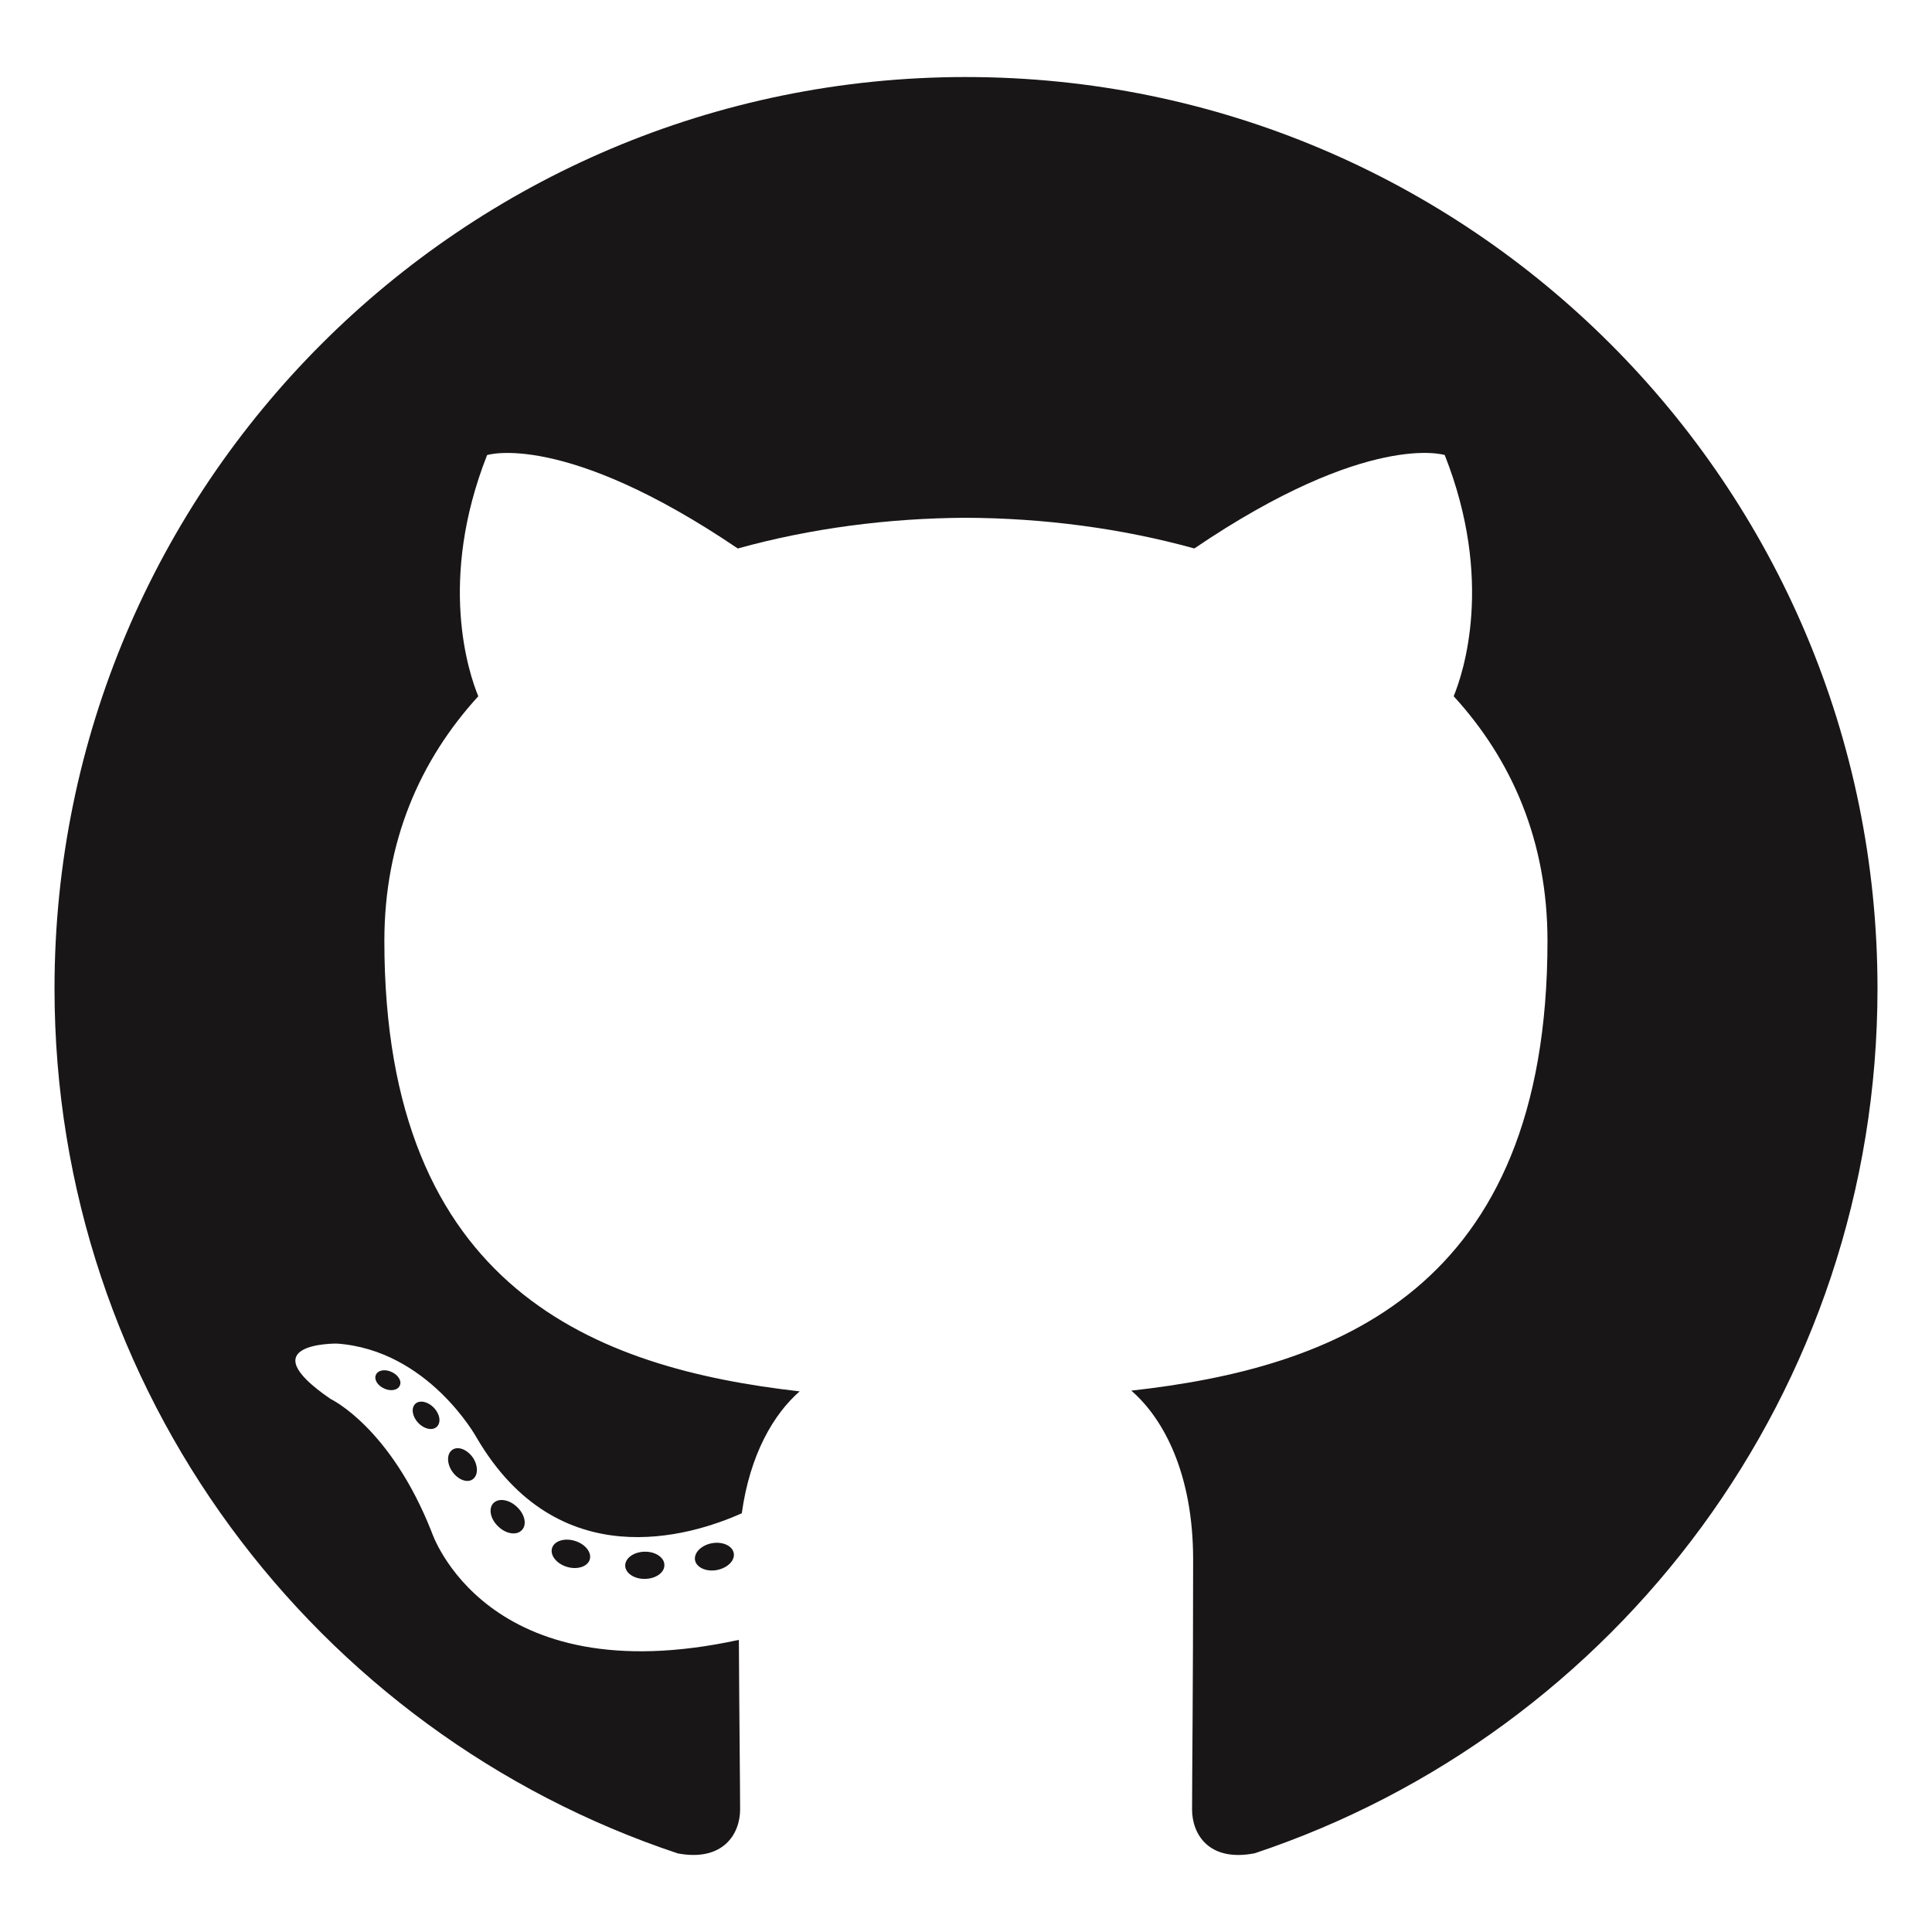
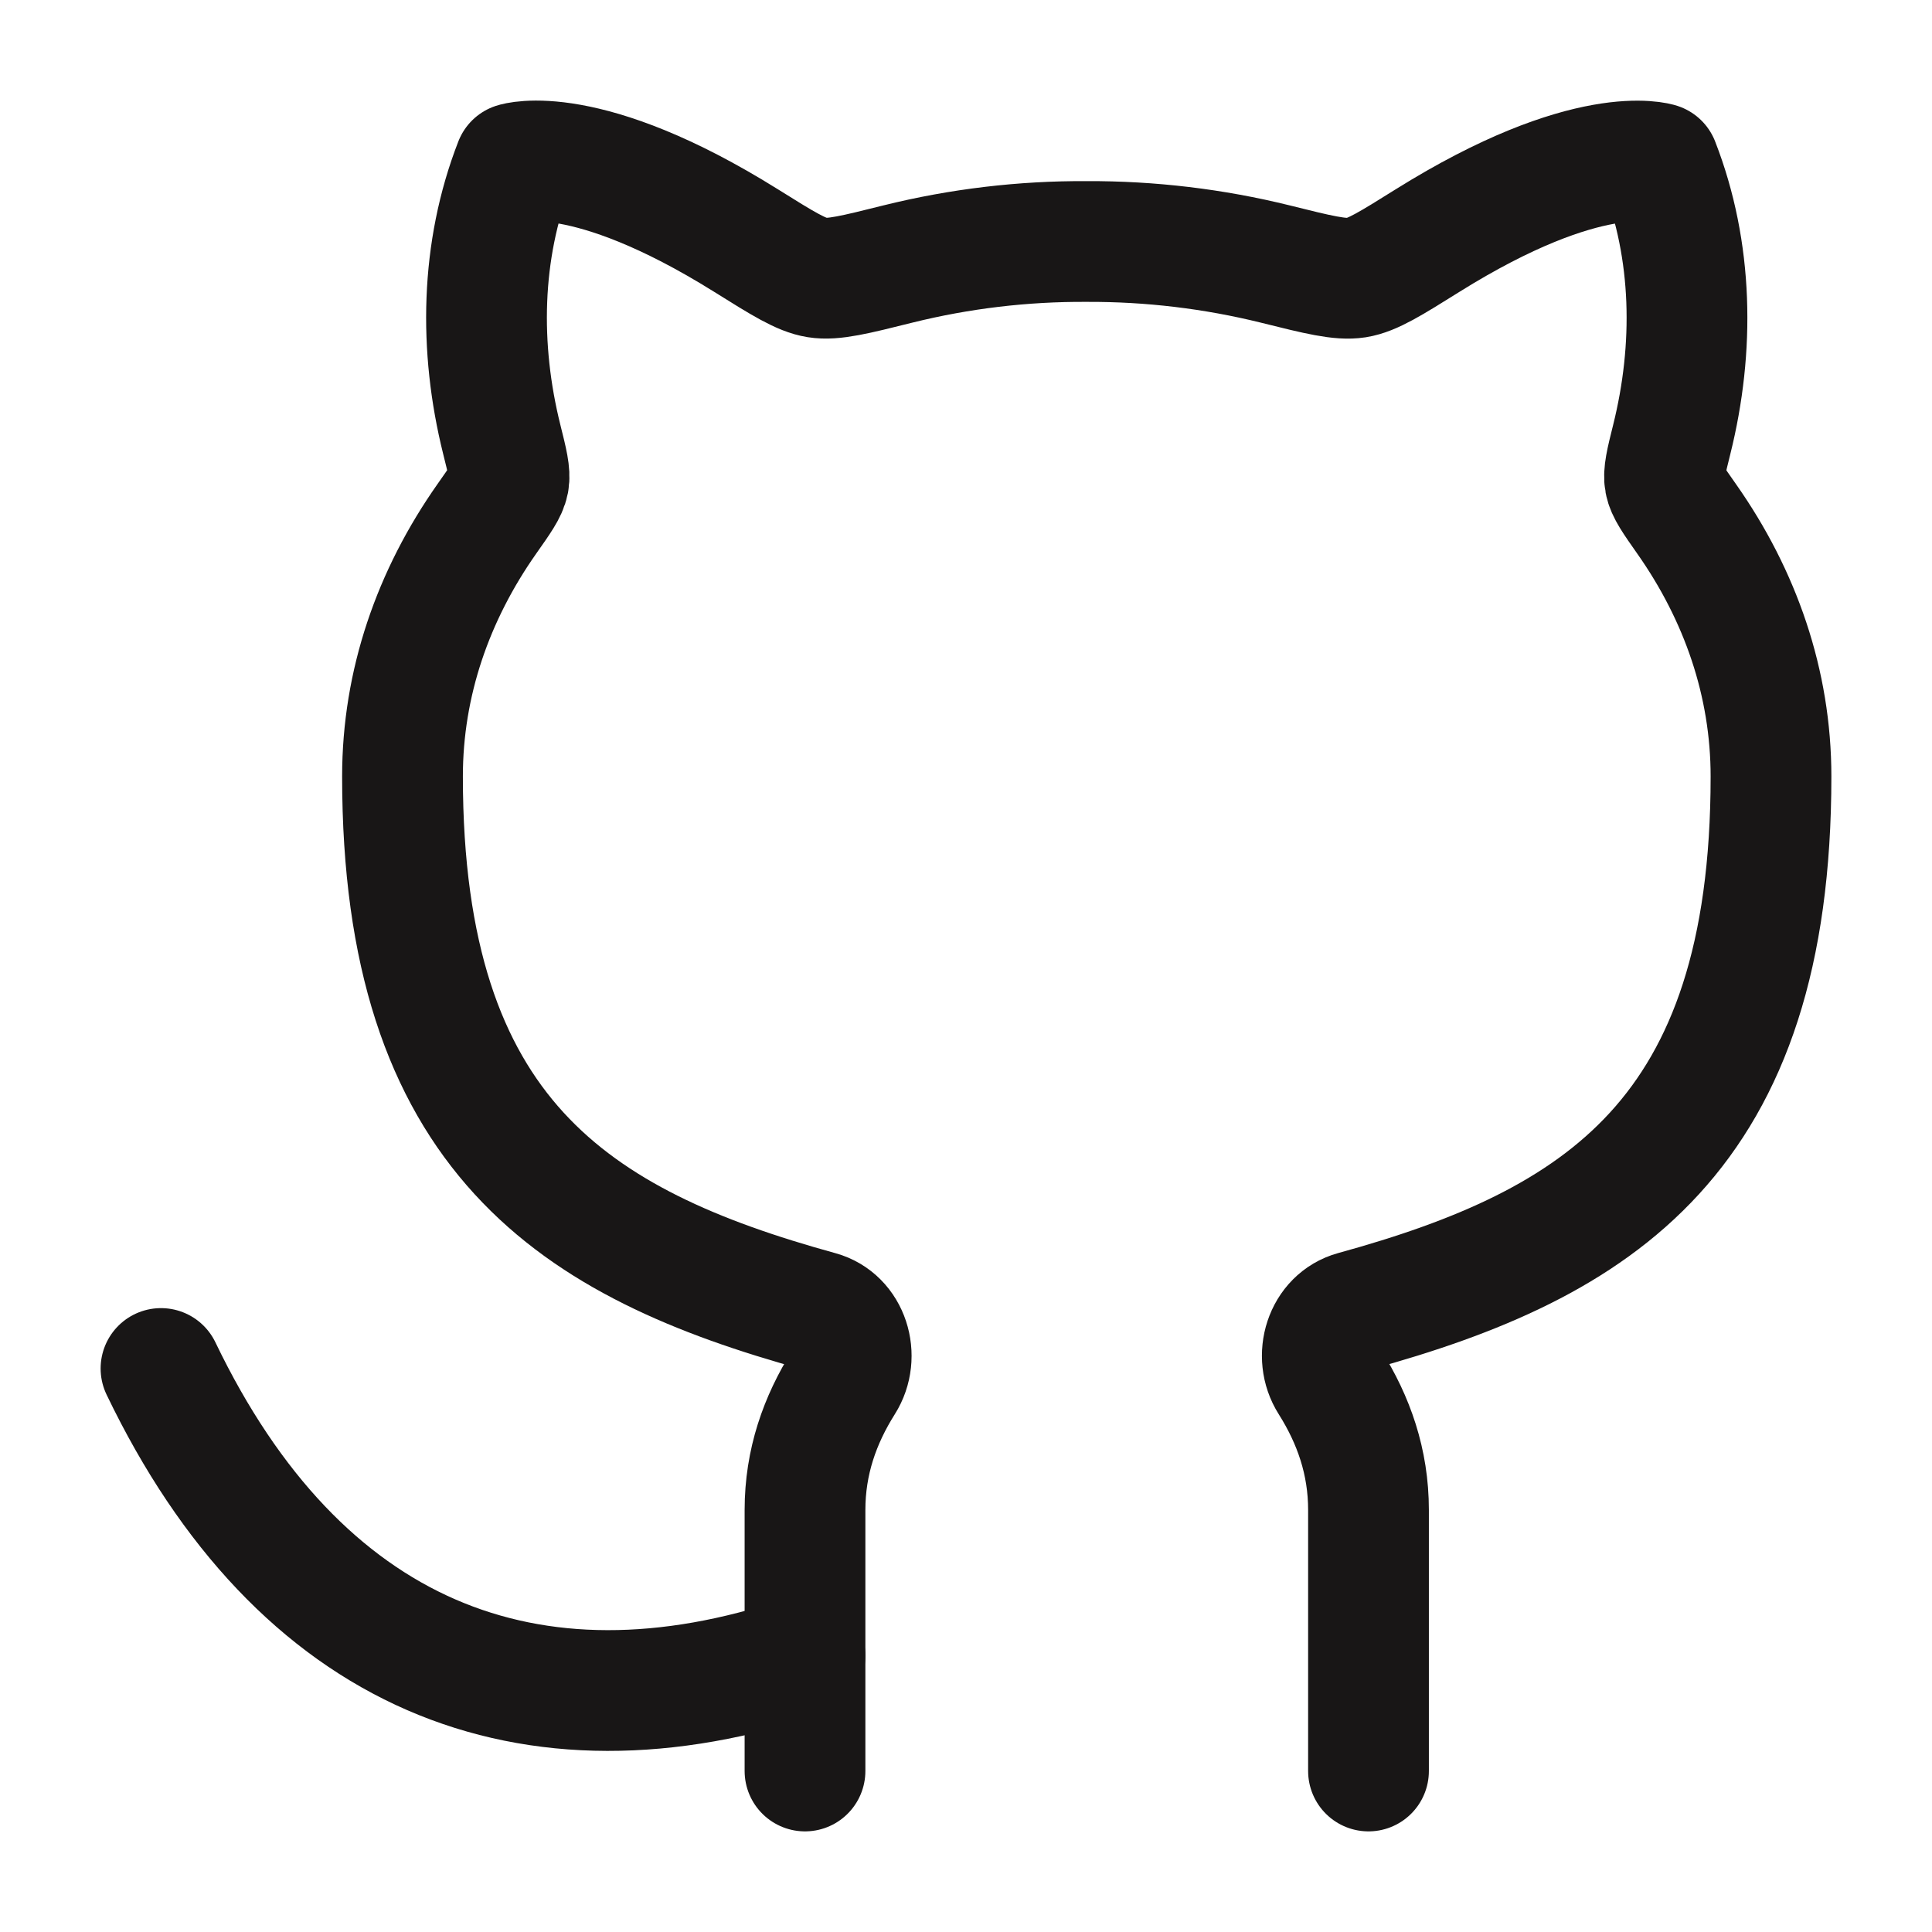
- <svg xmlns="http://www.w3.org/2000/svg" viewBox="0 0 128 128">
-   <g fill="#181616">
-     <path fill-rule="evenodd" clip-rule="evenodd" d="M64 5.103c-33.347 0-60.388 27.035-60.388 60.388 0 26.682 17.303 49.317 41.297 57.303 3.017.56 4.125-1.31 4.125-2.905 0-1.44-.056-6.197-.082-11.243-16.8 3.653-20.345-7.125-20.345-7.125-2.747-6.98-6.705-8.836-6.705-8.836-5.48-3.748.413-3.67.413-3.67 6.063.425 9.257 6.223 9.257 6.223 5.386 9.23 14.127 6.562 17.573 5.02.542-3.903 2.107-6.568 3.834-8.076-13.413-1.525-27.514-6.704-27.514-29.843 0-6.593 2.36-11.98 6.223-16.21-.628-1.52-2.695-7.662.584-15.98 0 0 5.07-1.623 16.61 6.19C53.7 35 58.867 34.327 64 34.304c5.13.023 10.3.694 15.127 2.033 11.526-7.813 16.59-6.19 16.59-6.19 3.287 8.317 1.22 14.46.593 15.98 3.872 4.23 6.215 9.617 6.215 16.21 0 23.194-14.127 28.3-27.574 29.796 2.167 1.874 4.097 5.55 4.097 11.183 0 8.08-.07 14.583-.07 16.572 0 1.607 1.088 3.49 4.148 2.897 23.98-7.994 41.263-30.622 41.263-57.294C124.388 32.14 97.35 5.104 64 5.104z" />
-     <path d="M26.484 91.806c-.133.3-.605.39-1.035.185-.44-.196-.685-.605-.543-.906.13-.31.603-.395 1.04-.188.44.197.69.61.537.91zm2.446 2.729c-.287.267-.85.143-1.232-.28-.396-.42-.47-.983-.177-1.254.298-.266.844-.14 1.24.28.394.426.472.984.17 1.255zM31.312 98.012c-.37.258-.976.017-1.35-.52-.37-.538-.37-1.183.01-1.44.373-.258.97-.025 1.35.507.368.545.368 1.19-.01 1.452zm3.261 3.361c-.33.365-1.036.267-1.552-.23-.527-.487-.674-1.18-.343-1.544.336-.366 1.045-.264 1.564.23.527.486.686 1.18.333 1.543zm4.5 1.951c-.147.473-.825.688-1.51.486-.683-.207-1.13-.76-.99-1.238.14-.477.823-.7 1.512-.485.683.206 1.13.756.988 1.237zm4.943.361c.017.498-.563.91-1.28.92-.723.017-1.308-.387-1.315-.877 0-.503.568-.91 1.29-.924.717-.013 1.306.387 1.306.88zm4.598-.782c.086.485-.413.984-1.126 1.117-.7.13-1.35-.172-1.44-.653-.086-.498.422-.997 1.122-1.126.714-.123 1.354.17 1.444.663zm0 0" />
+ <svg xmlns="http://www.w3.org/2000/svg" viewBox="0 0 24 24" role="img" aria-label="GitHub" color="#181616">
+   <g fill="none" stroke="currentColor" stroke-linecap="round" stroke-linejoin="round" stroke-width="1.5">
+     <path d="M10 20.568c-3.429 1.157-6.286 0-8-3.568" />
+     <path d="M10 22v-3.242c0-.598.184-1.118.48-1.588c.204-.322.064-.78-.303-.88C7.134 15.452 5 14.107 5 9.645c0-1.16.38-2.25 1.048-3.2c.166-.236.25-.354.27-.46c.02-.108-.015-.247-.085-.527c-.283-1.136-.264-2.343.16-3.43c0 0 .877-.287 2.874.96c.456.285.684.428.885.46s.469-.035 1.005-.169A9.5 9.5 0 0 1 13.5 3a9.6 9.6 0 0 1 2.343.28c.536.134.805.2 1.006.169c.2-.032.428-.175.884-.46c1.997-1.247 2.874-.96 2.874-.96c.424 1.087.443 2.294.16 3.43c-.07.28-.104.42-.084.526s.103.225.269.461c.668.95 1.048 2.04 1.048 3.2c0 4.462-2.134 5.807-5.177 6.643c-.367.101-.507.559-.303.88c.296.47.48.99.48 1.589V22" />
  </g>
</svg>
